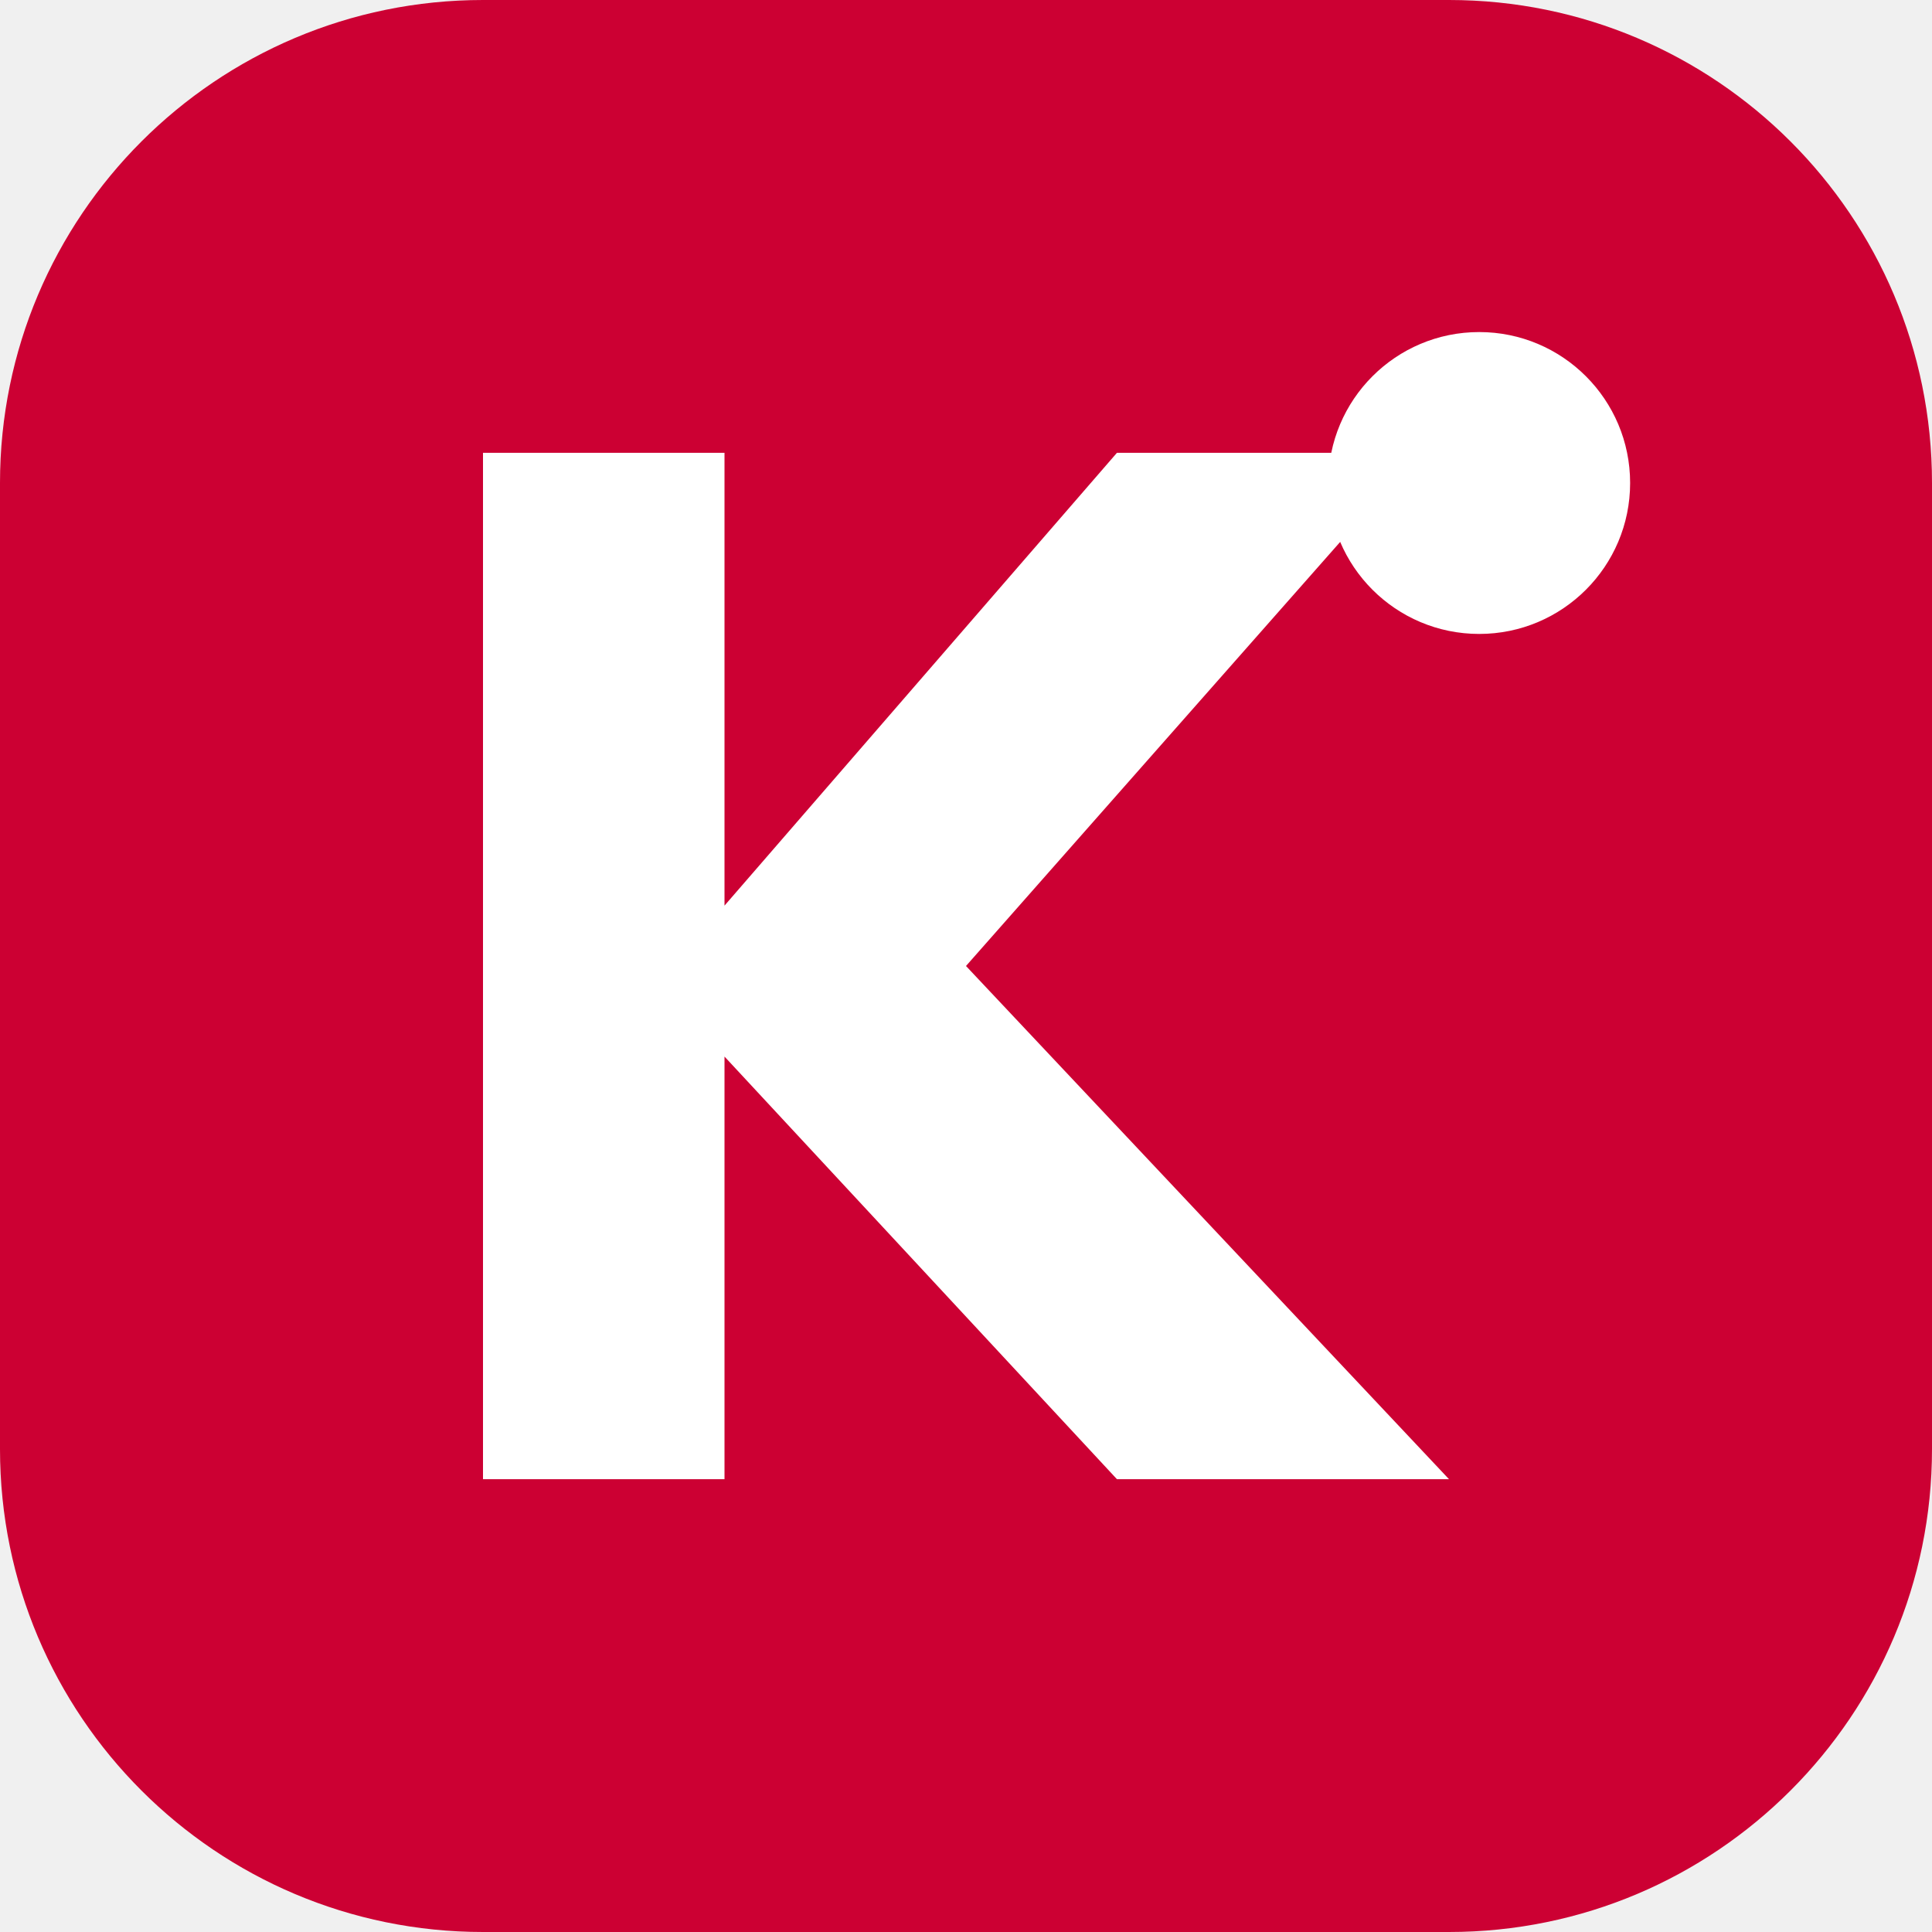
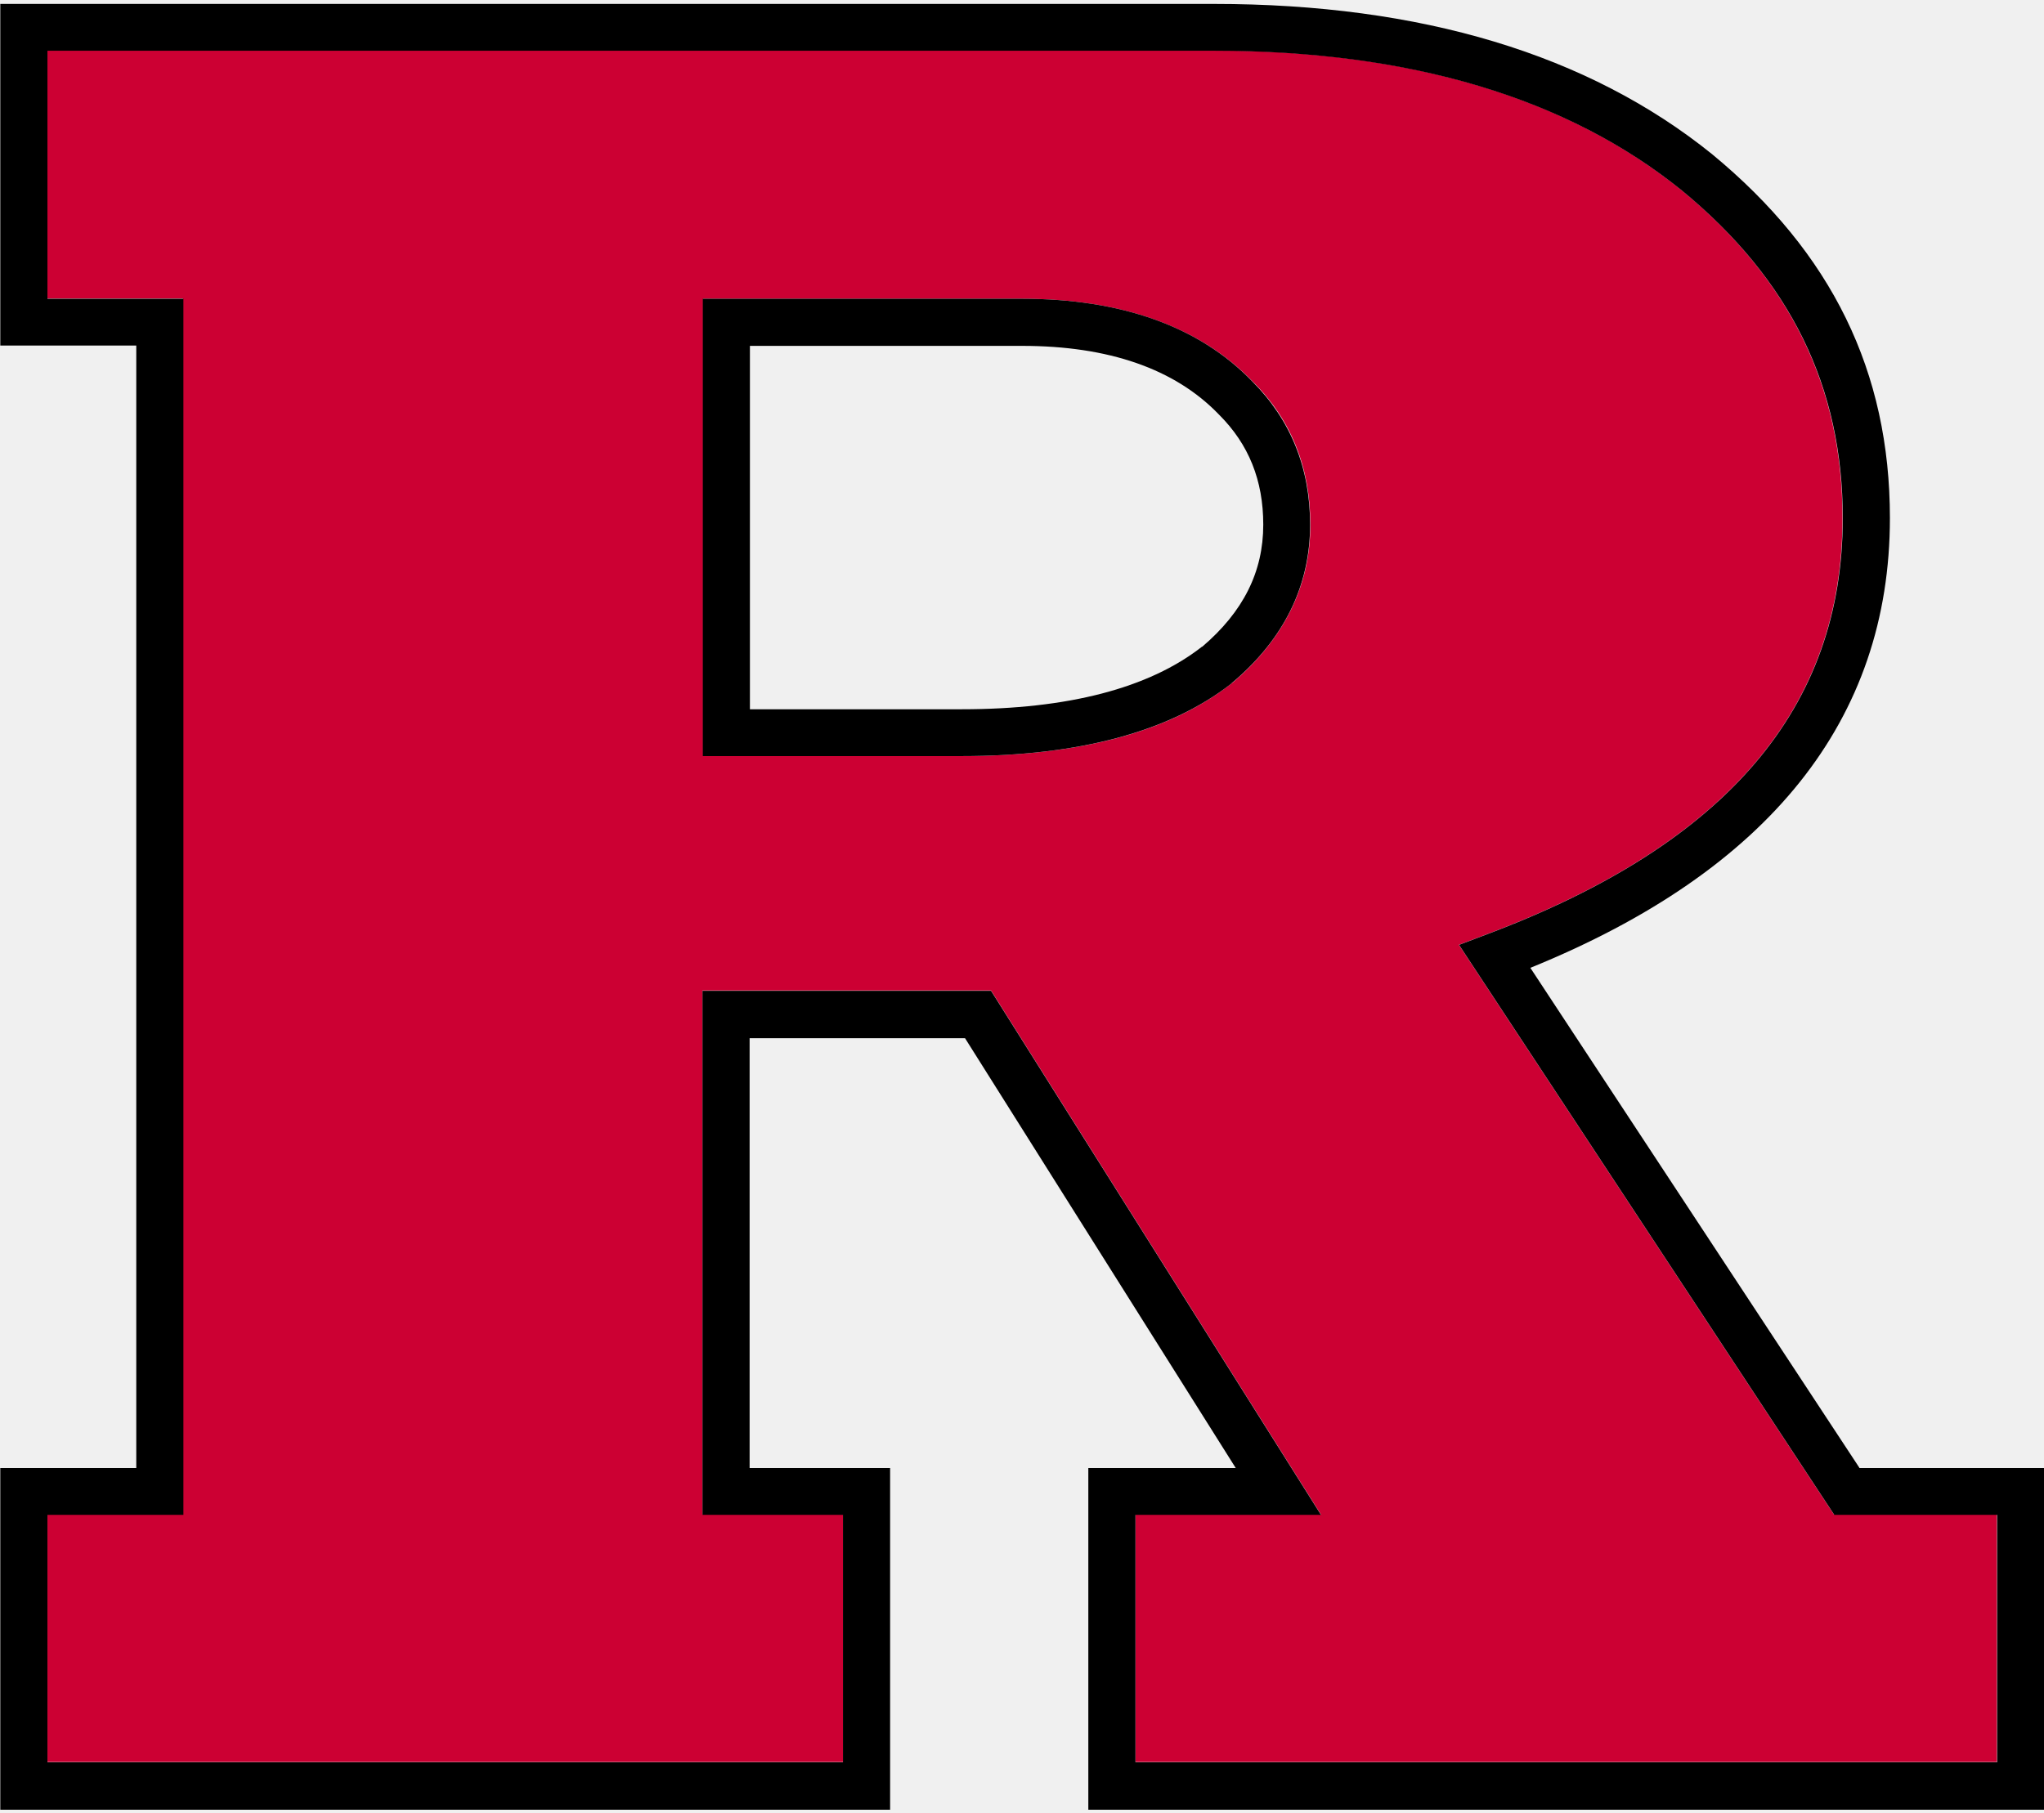
- <svg xmlns="http://www.w3.org/2000/svg" width="96" height="96" viewBox="0 0 64 64">
-   <rect width="64" height="64" rx="16" fill="#cc0033" />
-   <path d="M16 15h8v15l13-15h10L32 32l16 17H37L24 35v14h-8V15Z" fill="#ffffff" />
-   <circle cx="49" cy="16" r="5" fill="#ffffff" />
+ <svg xmlns="http://www.w3.org/2000/svg" viewBox="0 0 67.65 60" role="img" aria-label="Rutgers University">
+   <defs>
+     <style>.cls-1{fill:#c03;}</style>
+   </defs>
+   <path class="cls-1" d="m48.28,31.28l.95-.36c7.91-2.98,11.75-7.48,11.75-13.77,0-4.35-1.74-7.9-5.32-10.85-3.79-3.07-9-4.63-15.49-4.63,0,0-37.05,0-38.61,0v8.21c.24,0,1.96,0,4.5,0v40.26H1.57v8.19h26.33v-8.19h-4.65v-17.35h9.55l10.92,17.35h-6.14v8.19h28.51v-8.19h-5.39l-12.42-18.87Zm-7.52-8.66l-.02.02c-2.03,1.59-5.03,2.39-8.91,2.39h-8.56v-15.14c5.84,0,10.56,0,10.56,0,3.3,0,5.87.93,7.62,2.73,1.28,1.26,1.92,2.86,1.92,4.75,0,2.03-.88,3.8-2.6,5.25h0Z" />
+   <g>
+     <path d="m33.82,9.89h-10.56s0,15.14,0,15.14h8.57c3.88,0,6.88-.81,8.91-2.39l.02-.02c1.73-1.45,2.6-3.22,2.6-5.25,0-1.89-.65-3.48-1.92-4.75-1.75-1.81-4.32-2.73-7.62-2.73h0Zm5.96,11.52h0c-1.75,1.37-4.43,2.07-7.95,2.07h-7.01v-12.03h9.01c2.86,0,5.05.76,6.5,2.26l.02.02c.98.98,1.46,2.17,1.46,3.64,0,1.56-.66,2.88-2.02,4.04h0Z" />
+     <path d="m61.54,48.59l-10.89-16.55c7.9-3.21,11.9-8.21,11.9-14.89,0-4.84-1.92-8.78-5.89-12.05C52.57,1.8,47.03.13,40.18.13H.01S.01,11.44.01,11.44h4.5v37.16H.01v11.31h29.45v-11.31h-4.65v-14.23h7.13l8.96,14.23h-4.88v11.31h31.63v-11.31h-6.11Zm4.55,9.75h-28.51v-8.19h6.14l-10.92-17.35h-9.55v17.35h4.65v8.19H1.57v-8.19h4.5V9.89H1.57V1.68h38.61c6.49,0,11.7,1.56,15.49,4.63,3.58,2.95,5.32,6.49,5.32,10.84,0,6.28-3.84,10.79-11.75,13.77l-.95.36,12.42,18.87h5.39v8.19Z" />
+   </g>
</svg>
